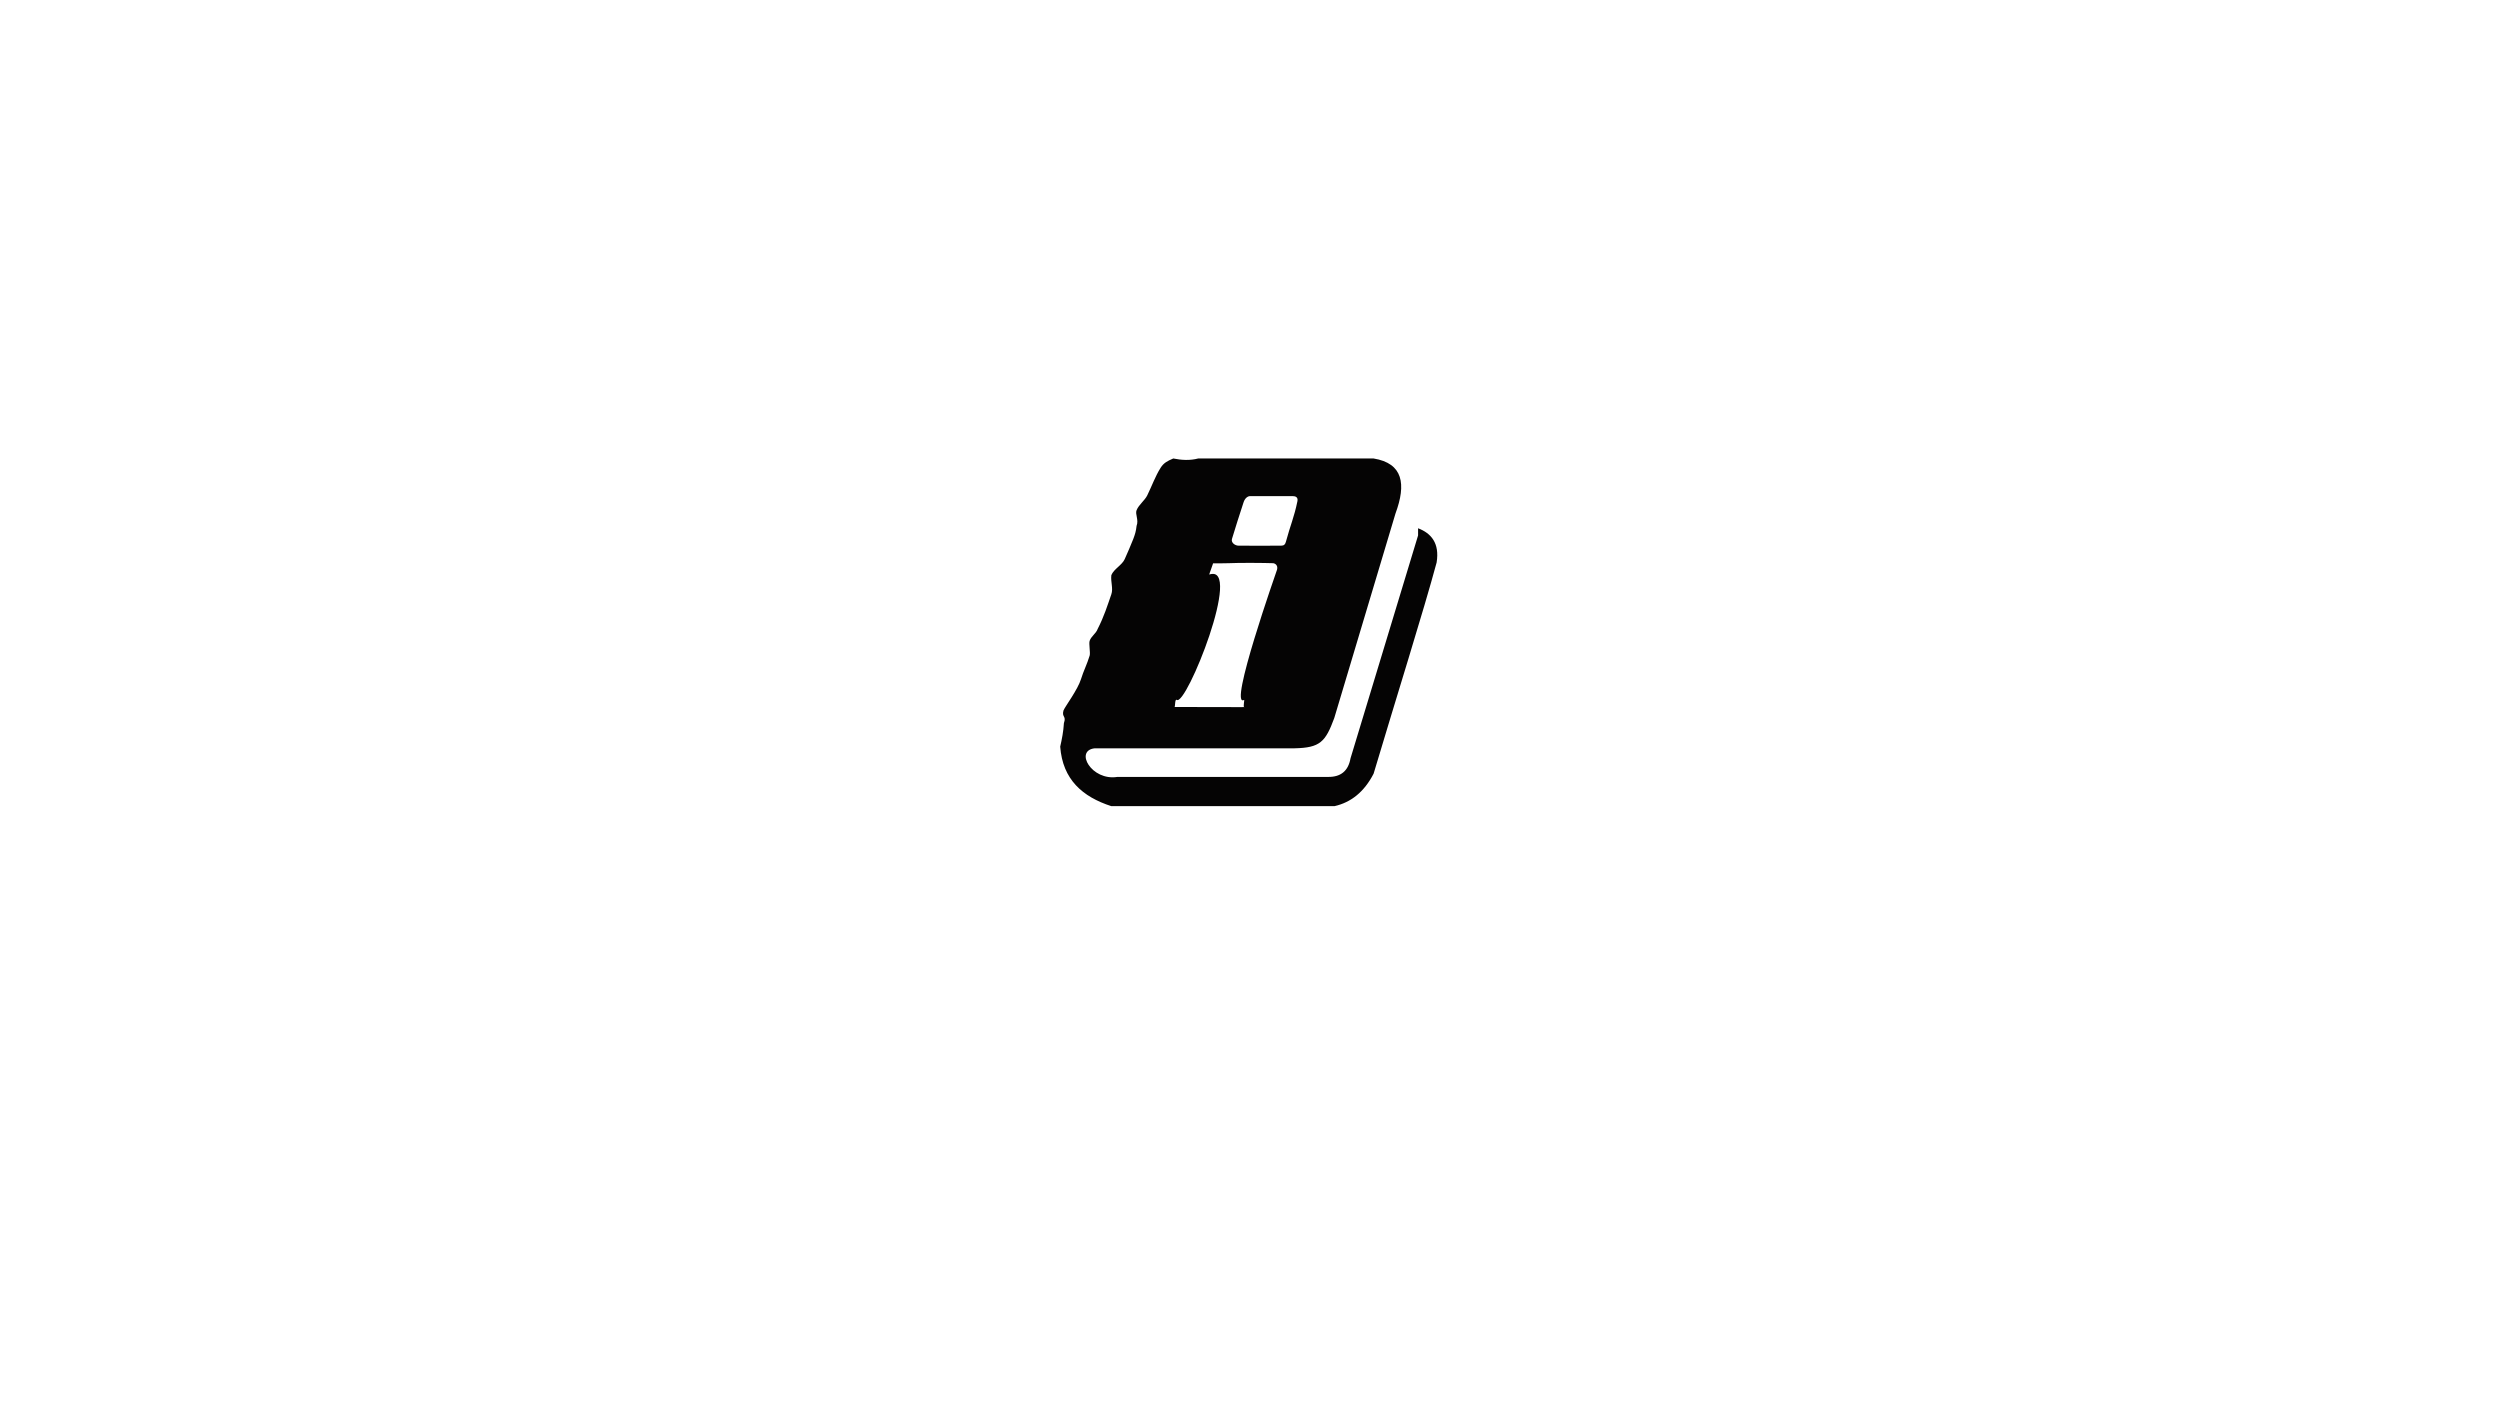
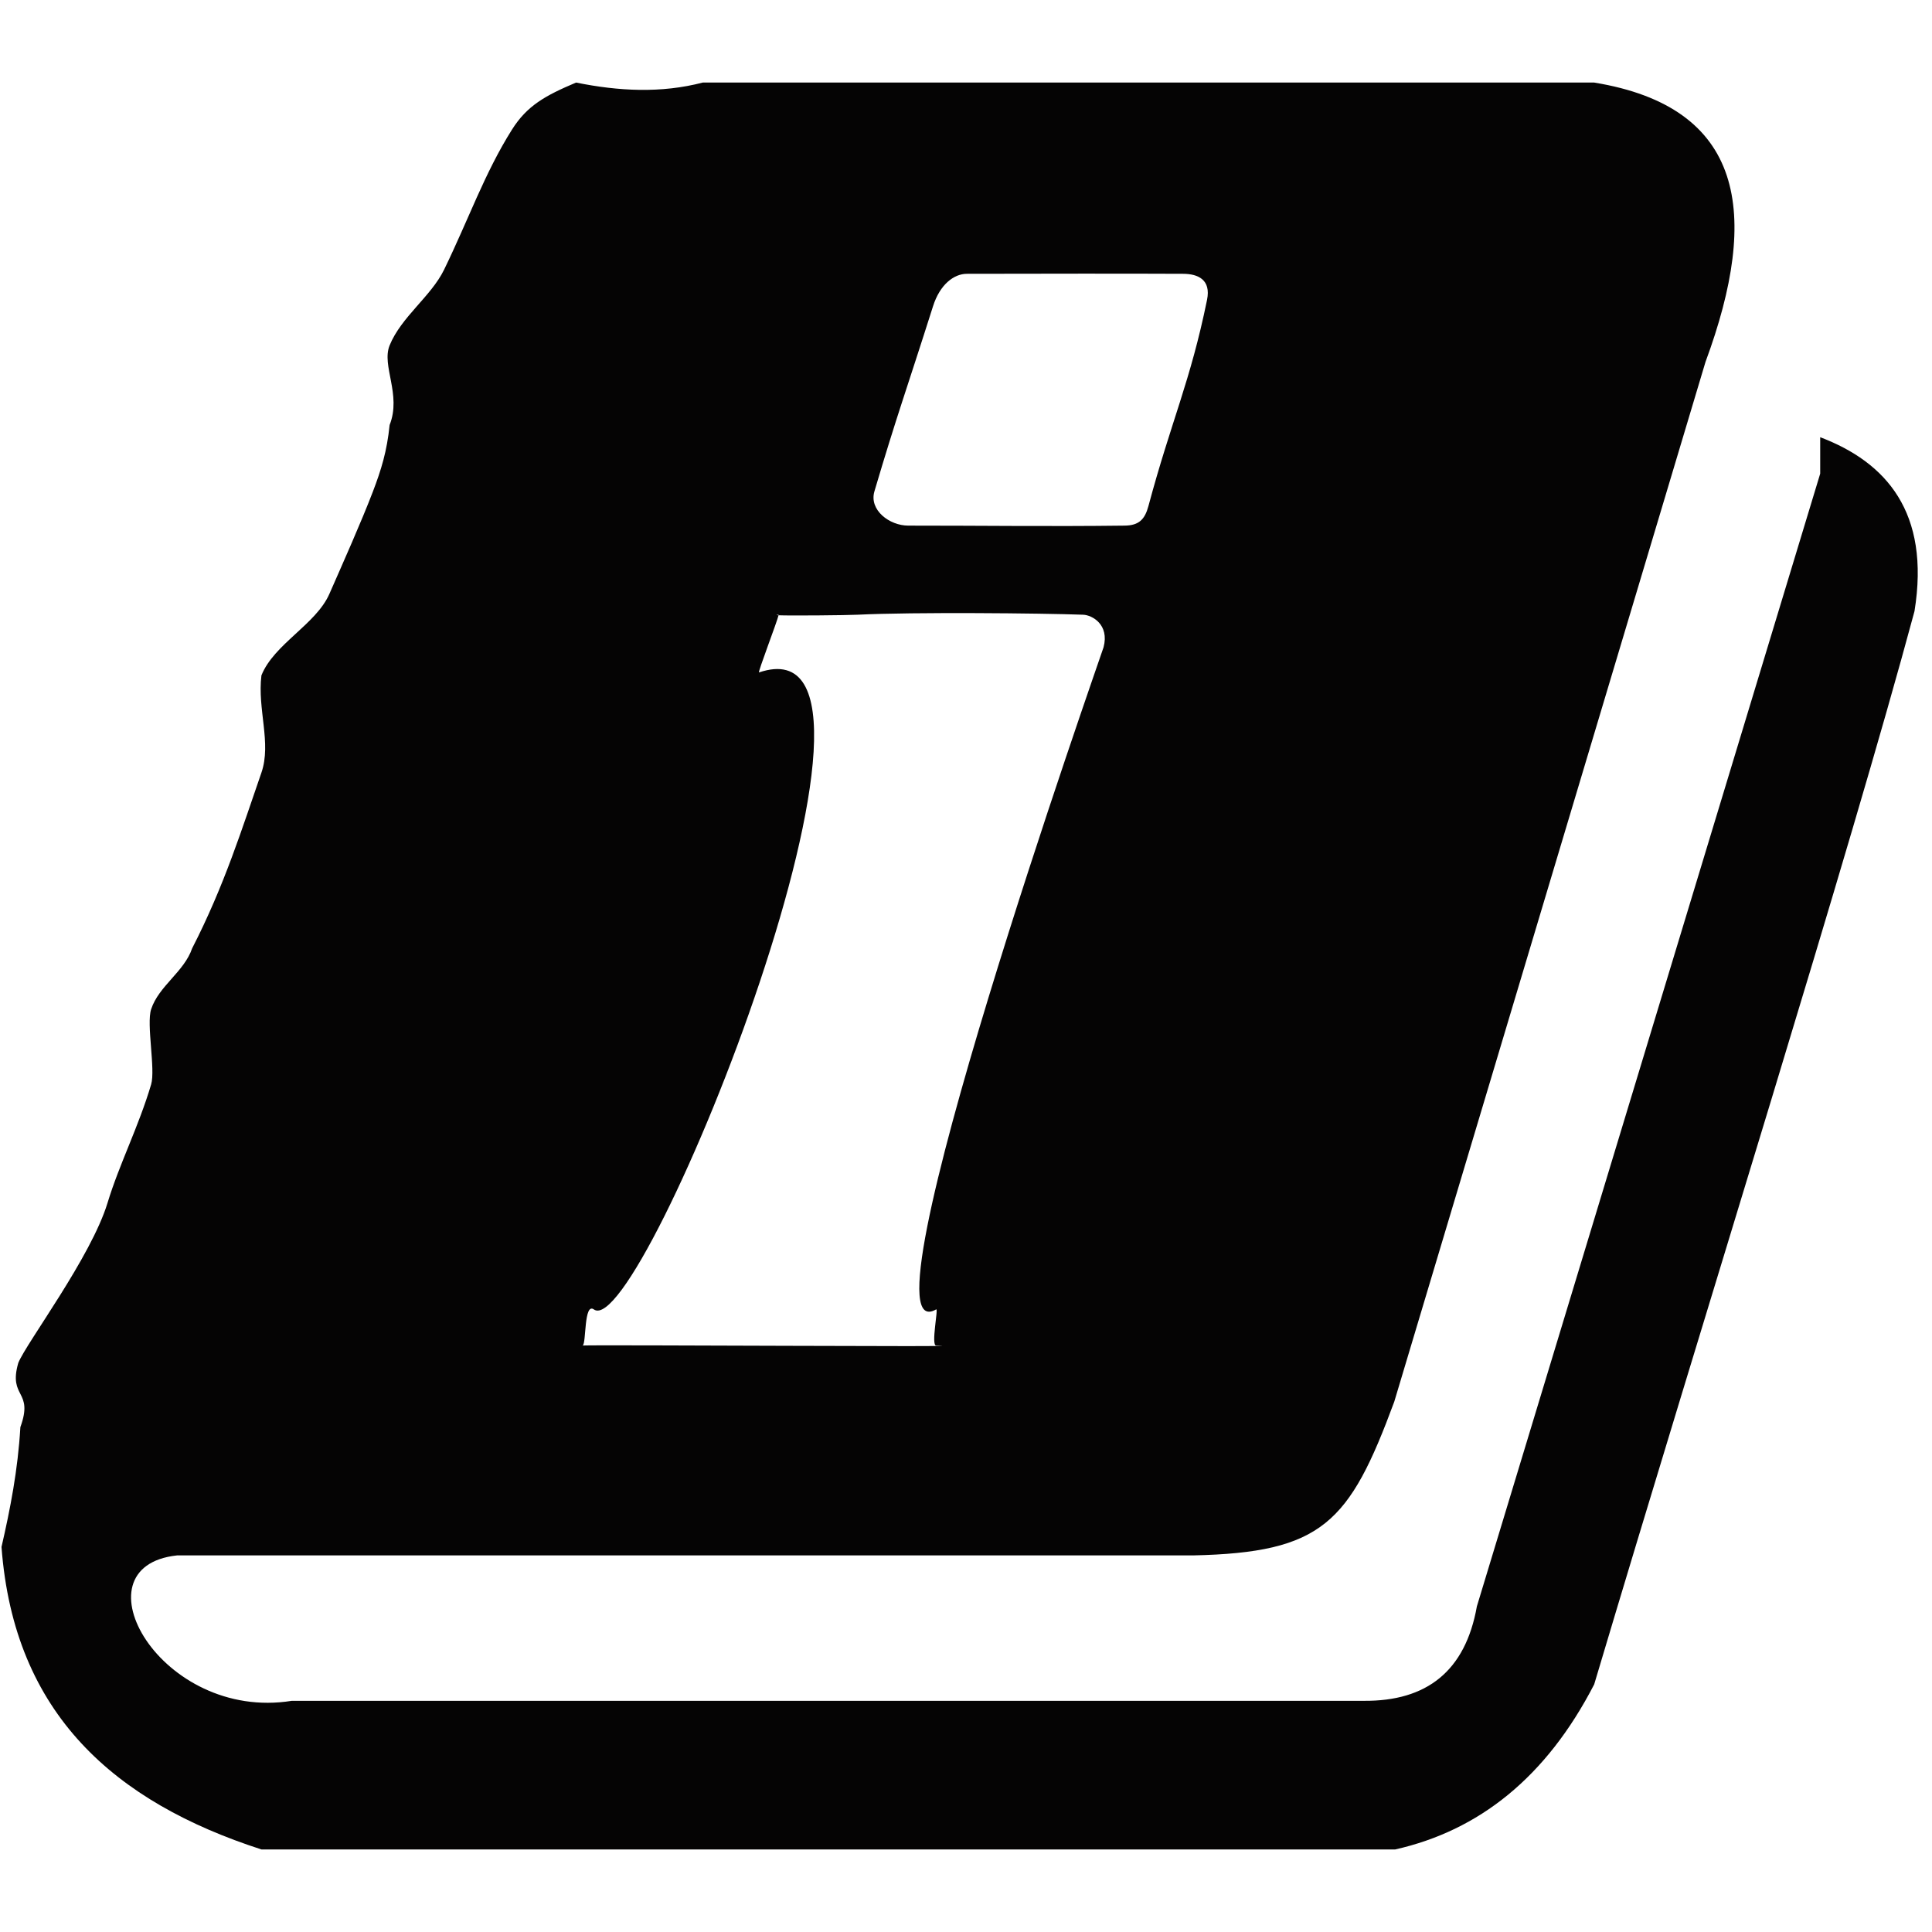
- <svg xmlns="http://www.w3.org/2000/svg" width="1920" zoomAndPan="magnify" viewBox="0 0 1440 810" height="1080" preserveAspectRatio="xMidYMid meet" version="1.0">
+ <svg xmlns="http://www.w3.org/2000/svg" width="200" zoomAndPan="magnify" viewBox="0 0 150 150" height="200" preserveAspectRatio="xMidYMid meet" version="1.0">
  <defs>
-     <clipPath id="0f08f7c175">
-       <path d="M 610.512 264.086 L 828 264.086 L 828 464.336 L 610.512 464.336 Z M 610.512 264.086 " clip-rule="nonzero" />
+     <clipPath id="3b8c20c885">
+       <path d="M 0 6.41 L 149 6.41 L 149 143.66 L 0 143.66 Z M 0 6.41 " clip-rule="nonzero" />
    </clipPath>
-     <clipPath id="e4061f43c6">
-       <path d="M 610.512 284.336 L 610.512 444.098 C 610.512 455.281 619.578 464.348 630.762 464.348 L 809.238 464.348 C 820.422 464.348 829.488 455.281 829.488 444.098 L 829.488 284.336 C 829.488 273.152 820.422 264.086 809.238 264.086 L 630.762 264.086 C 619.578 264.086 610.512 273.152 610.512 284.336 Z M 610.512 284.336 " clip-rule="nonzero" />
+     <clipPath id="6450acf63f">
+       <path d="M 0 13.16 L 0 136.84 C 0 140.57 3.023 143.59 6.75 143.59 L 143.25 143.59 C 146.977 143.59 150 140.57 150 136.84 L 150 13.16 C 150 9.43 146.977 6.41 143.25 6.41 L 6.75 6.41 C 3.023 6.41 0 9.43 0 13.16 Z M 0 13.16 " clip-rule="nonzero" />
    </clipPath>
  </defs>
-   <g clip-path="url(#0f08f7c175)">
-     <g clip-path="url(#e4061f43c6)">
-       <path fill="#050404" d="M 768.648 464.348 L 640.133 464.348 C 623.566 458.988 612.09 449.051 610.68 430.066 C 611.664 425.77 612.527 421.371 612.816 416.48 C 614.355 412.238 611.414 413.238 612.582 409.195 C 613.543 406.855 620.828 397.211 622.699 391.051 C 624.023 386.676 626.223 382.418 627.637 377.641 C 628.145 375.934 627.082 370.816 627.637 369.121 C 628.504 366.477 631.375 364.875 632.281 362.215 C 635.922 355.141 637.953 348.602 640.133 342.301 C 641.297 338.945 639.664 335.137 640.133 331.281 C 641.559 327.73 646.312 325.512 647.836 322.051 C 649.383 318.531 651.43 313.953 652.758 310.473 C 653.723 307.949 654.367 305.871 654.668 302.898 C 656.035 299.438 653.723 296.191 654.668 293.879 C 655.977 290.656 659.367 288.316 660.832 285.316 C 663.617 279.605 665.426 274.355 668.535 269.418 C 670.246 266.703 672.305 265.566 675.801 264.086 C 680.645 265.07 685.445 265.312 690.16 264.086 L 791.195 264.086 C 808.207 266.871 810.055 278.855 803.809 295.754 L 768.535 413.602 C 763.445 427.359 760.387 430.711 745.695 431.023 L 630.57 431.023 C 618.75 432.293 628.742 449.895 643.582 447.504 L 765.078 447.504 C 772.195 447.566 776.594 444.156 777.898 436.801 L 816.812 308.41 L 816.812 304.281 C 824.285 307.117 829.309 312.789 827.496 324.004 C 820.09 351.555 803.734 403.547 791.195 445.641 C 785.746 456.207 778.121 462.211 768.648 464.348 Z M 676.551 407.23 C 678.488 407.141 723.309 407.418 716.617 407.242 C 716 407.227 716.895 402.977 716.617 403.137 C 707.227 408.574 735.449 328.605 735.586 328.09 C 736.27 325.512 734.285 324.441 733.273 324.402 C 728.594 324.23 714.031 324.09 707.695 324.402 C 706.469 324.465 700.055 324.523 698.75 324.465 C 698.758 324.422 698.758 324.402 698.75 324.402 C 698.418 324.43 698.457 324.449 698.75 324.465 C 698.613 325.121 696.355 331 696.531 330.941 C 716.32 324.25 683.254 407.02 677.82 403.141 C 676.676 402.324 676.969 406.977 676.551 407.234 C 676.484 407.238 676.469 407.242 676.504 407.246 C 676.52 407.246 676.535 407.242 676.551 407.234 Z M 737.977 314.305 C 729.309 314.414 721.5 314.297 713.453 314.305 C 711.332 314.309 708.984 312.547 709.613 310.418 C 712.16 301.812 713.215 299.035 716.258 289.438 C 717.039 286.969 718.633 285.766 720.098 285.762 C 729.254 285.75 736.777 285.727 744.617 285.762 C 746.309 285.77 747.777 286.438 747.316 288.715 C 745.422 297.992 743.258 302.426 740.672 312.086 C 740.262 313.617 739.586 314.285 737.977 314.305 Z M 737.977 314.305 " fill-opacity="1" fill-rule="evenodd" />
+   <g clip-path="url(#3b8c20c885)">
+     <g clip-path="url(#6450acf63f)">
+       <path fill="#050404" d="M 108.328 143.59 L 20.297 143.59 C 8.945 139.918 1.086 133.109 0.117 120.105 C 0.793 117.164 1.387 114.148 1.582 110.801 C 2.637 107.895 0.621 108.578 1.422 105.809 C 2.082 104.207 7.07 97.602 8.352 93.383 C 9.262 90.383 10.766 87.465 11.734 84.195 C 12.082 83.023 11.355 79.52 11.734 78.359 C 12.328 76.547 14.297 75.453 14.918 73.629 C 17.41 68.781 18.801 64.301 20.297 59.988 C 21.09 57.688 19.973 55.078 20.297 52.438 C 21.27 50.004 24.527 48.484 25.57 46.117 C 26.629 43.703 28.031 40.57 28.945 38.184 C 29.605 36.457 30.043 35.035 30.25 32.996 C 31.188 30.625 29.605 28.402 30.25 26.816 C 31.148 24.609 33.469 23.008 34.473 20.949 C 36.379 17.039 37.621 13.441 39.75 10.062 C 40.922 8.203 42.332 7.422 44.727 6.41 C 48.043 7.082 51.332 7.25 54.562 6.41 L 123.773 6.41 C 135.426 8.316 136.691 16.527 132.414 28.102 L 108.25 108.828 C 104.766 118.254 102.668 120.547 92.605 120.762 L 13.742 120.762 C 5.648 121.633 12.492 133.688 22.656 132.051 L 105.883 132.051 C 110.758 132.094 113.77 129.758 114.664 124.719 L 141.32 36.773 L 141.32 33.945 C 146.438 35.887 149.879 39.773 148.641 47.453 C 143.566 66.324 132.363 101.941 123.773 130.773 C 120.039 138.012 114.816 142.125 108.328 143.59 Z M 45.242 104.465 C 46.566 104.402 77.27 104.59 72.684 104.473 C 72.262 104.461 72.875 101.551 72.684 101.66 C 66.254 105.383 85.586 50.605 85.68 50.254 C 86.148 48.488 84.789 47.754 84.098 47.727 C 80.891 47.609 70.918 47.512 66.574 47.727 C 65.734 47.77 61.34 47.809 60.445 47.77 C 60.453 47.742 60.453 47.727 60.445 47.727 C 60.219 47.746 60.246 47.758 60.445 47.77 C 60.355 48.219 58.809 52.246 58.93 52.207 C 72.484 47.621 49.832 104.32 46.109 101.664 C 45.324 101.102 45.527 104.289 45.242 104.465 C 45.195 104.469 45.184 104.473 45.211 104.473 C 45.219 104.477 45.23 104.473 45.242 104.465 Z M 87.316 40.809 C 81.379 40.883 76.031 40.805 70.52 40.809 C 69.066 40.812 67.457 39.605 67.891 38.145 C 69.633 32.25 70.355 30.348 72.441 23.773 C 72.977 22.082 74.066 21.258 75.07 21.258 C 81.34 21.25 86.496 21.234 91.867 21.258 C 93.027 21.266 94.031 21.719 93.715 23.277 C 92.418 29.637 90.938 32.672 89.164 39.289 C 88.883 40.336 88.422 40.797 87.316 40.809 Z M 87.316 40.809 " fill-opacity="1" fill-rule="evenodd" />
    </g>
  </g>
</svg>
